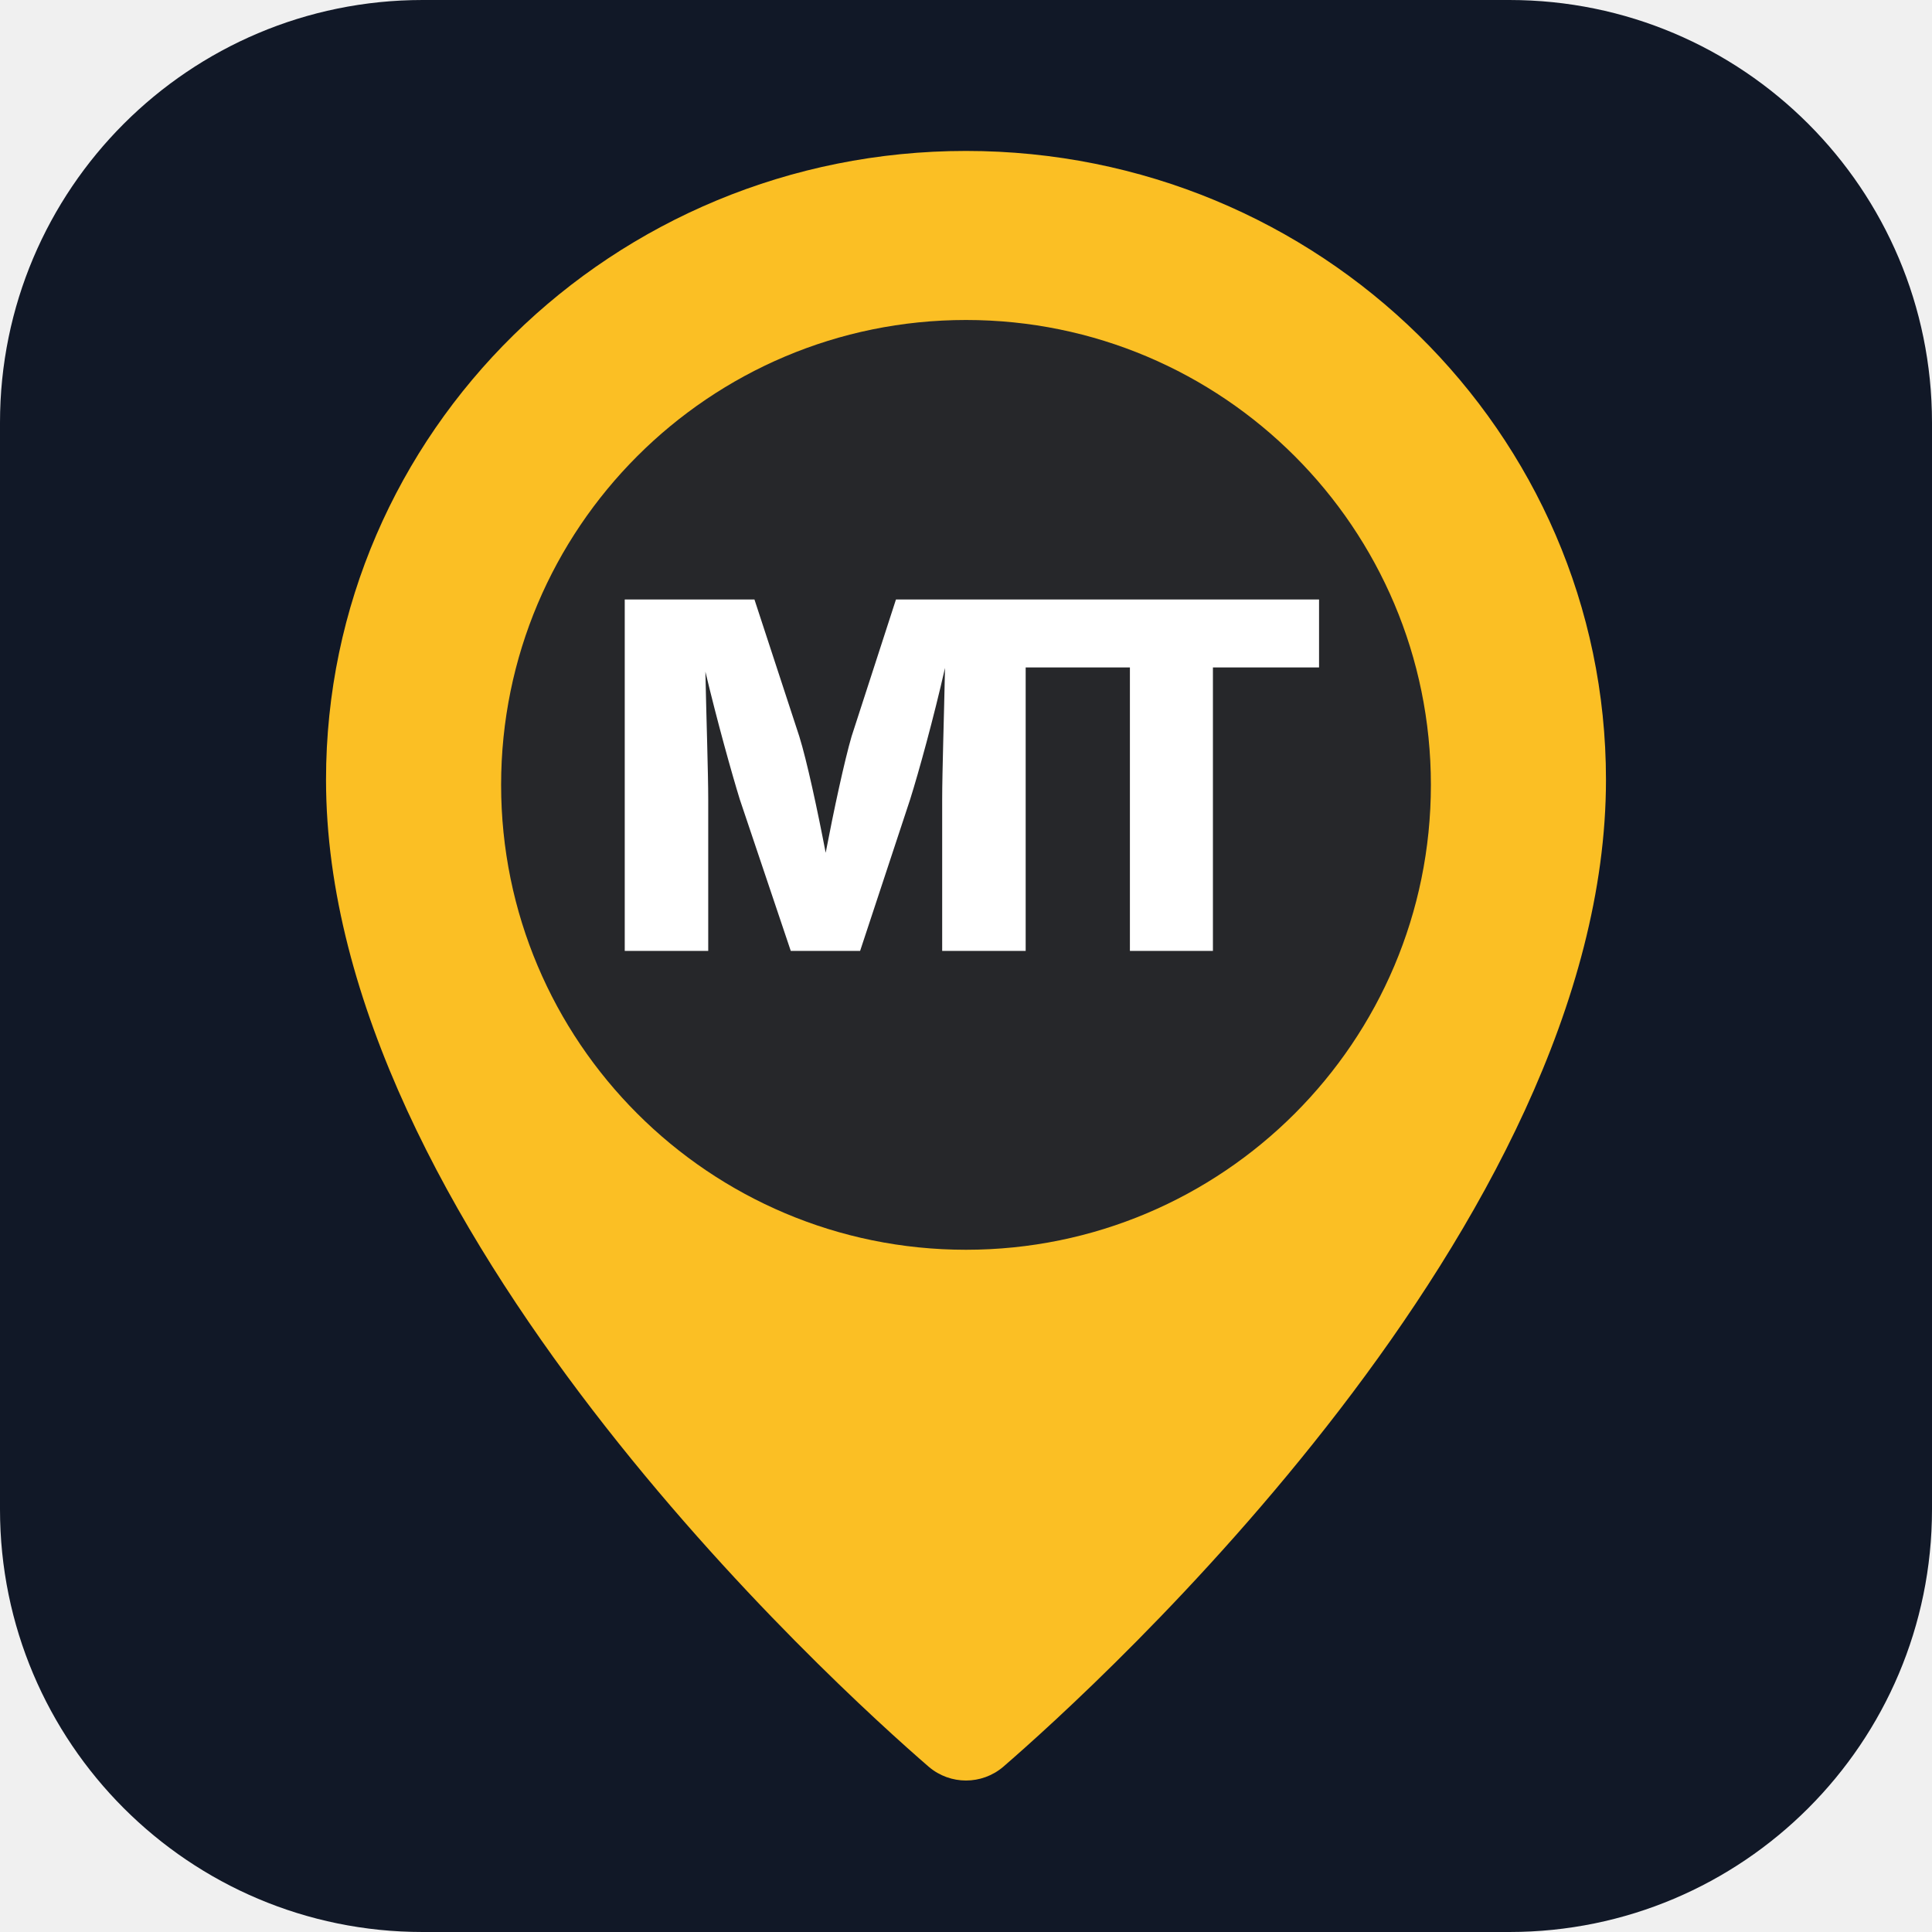
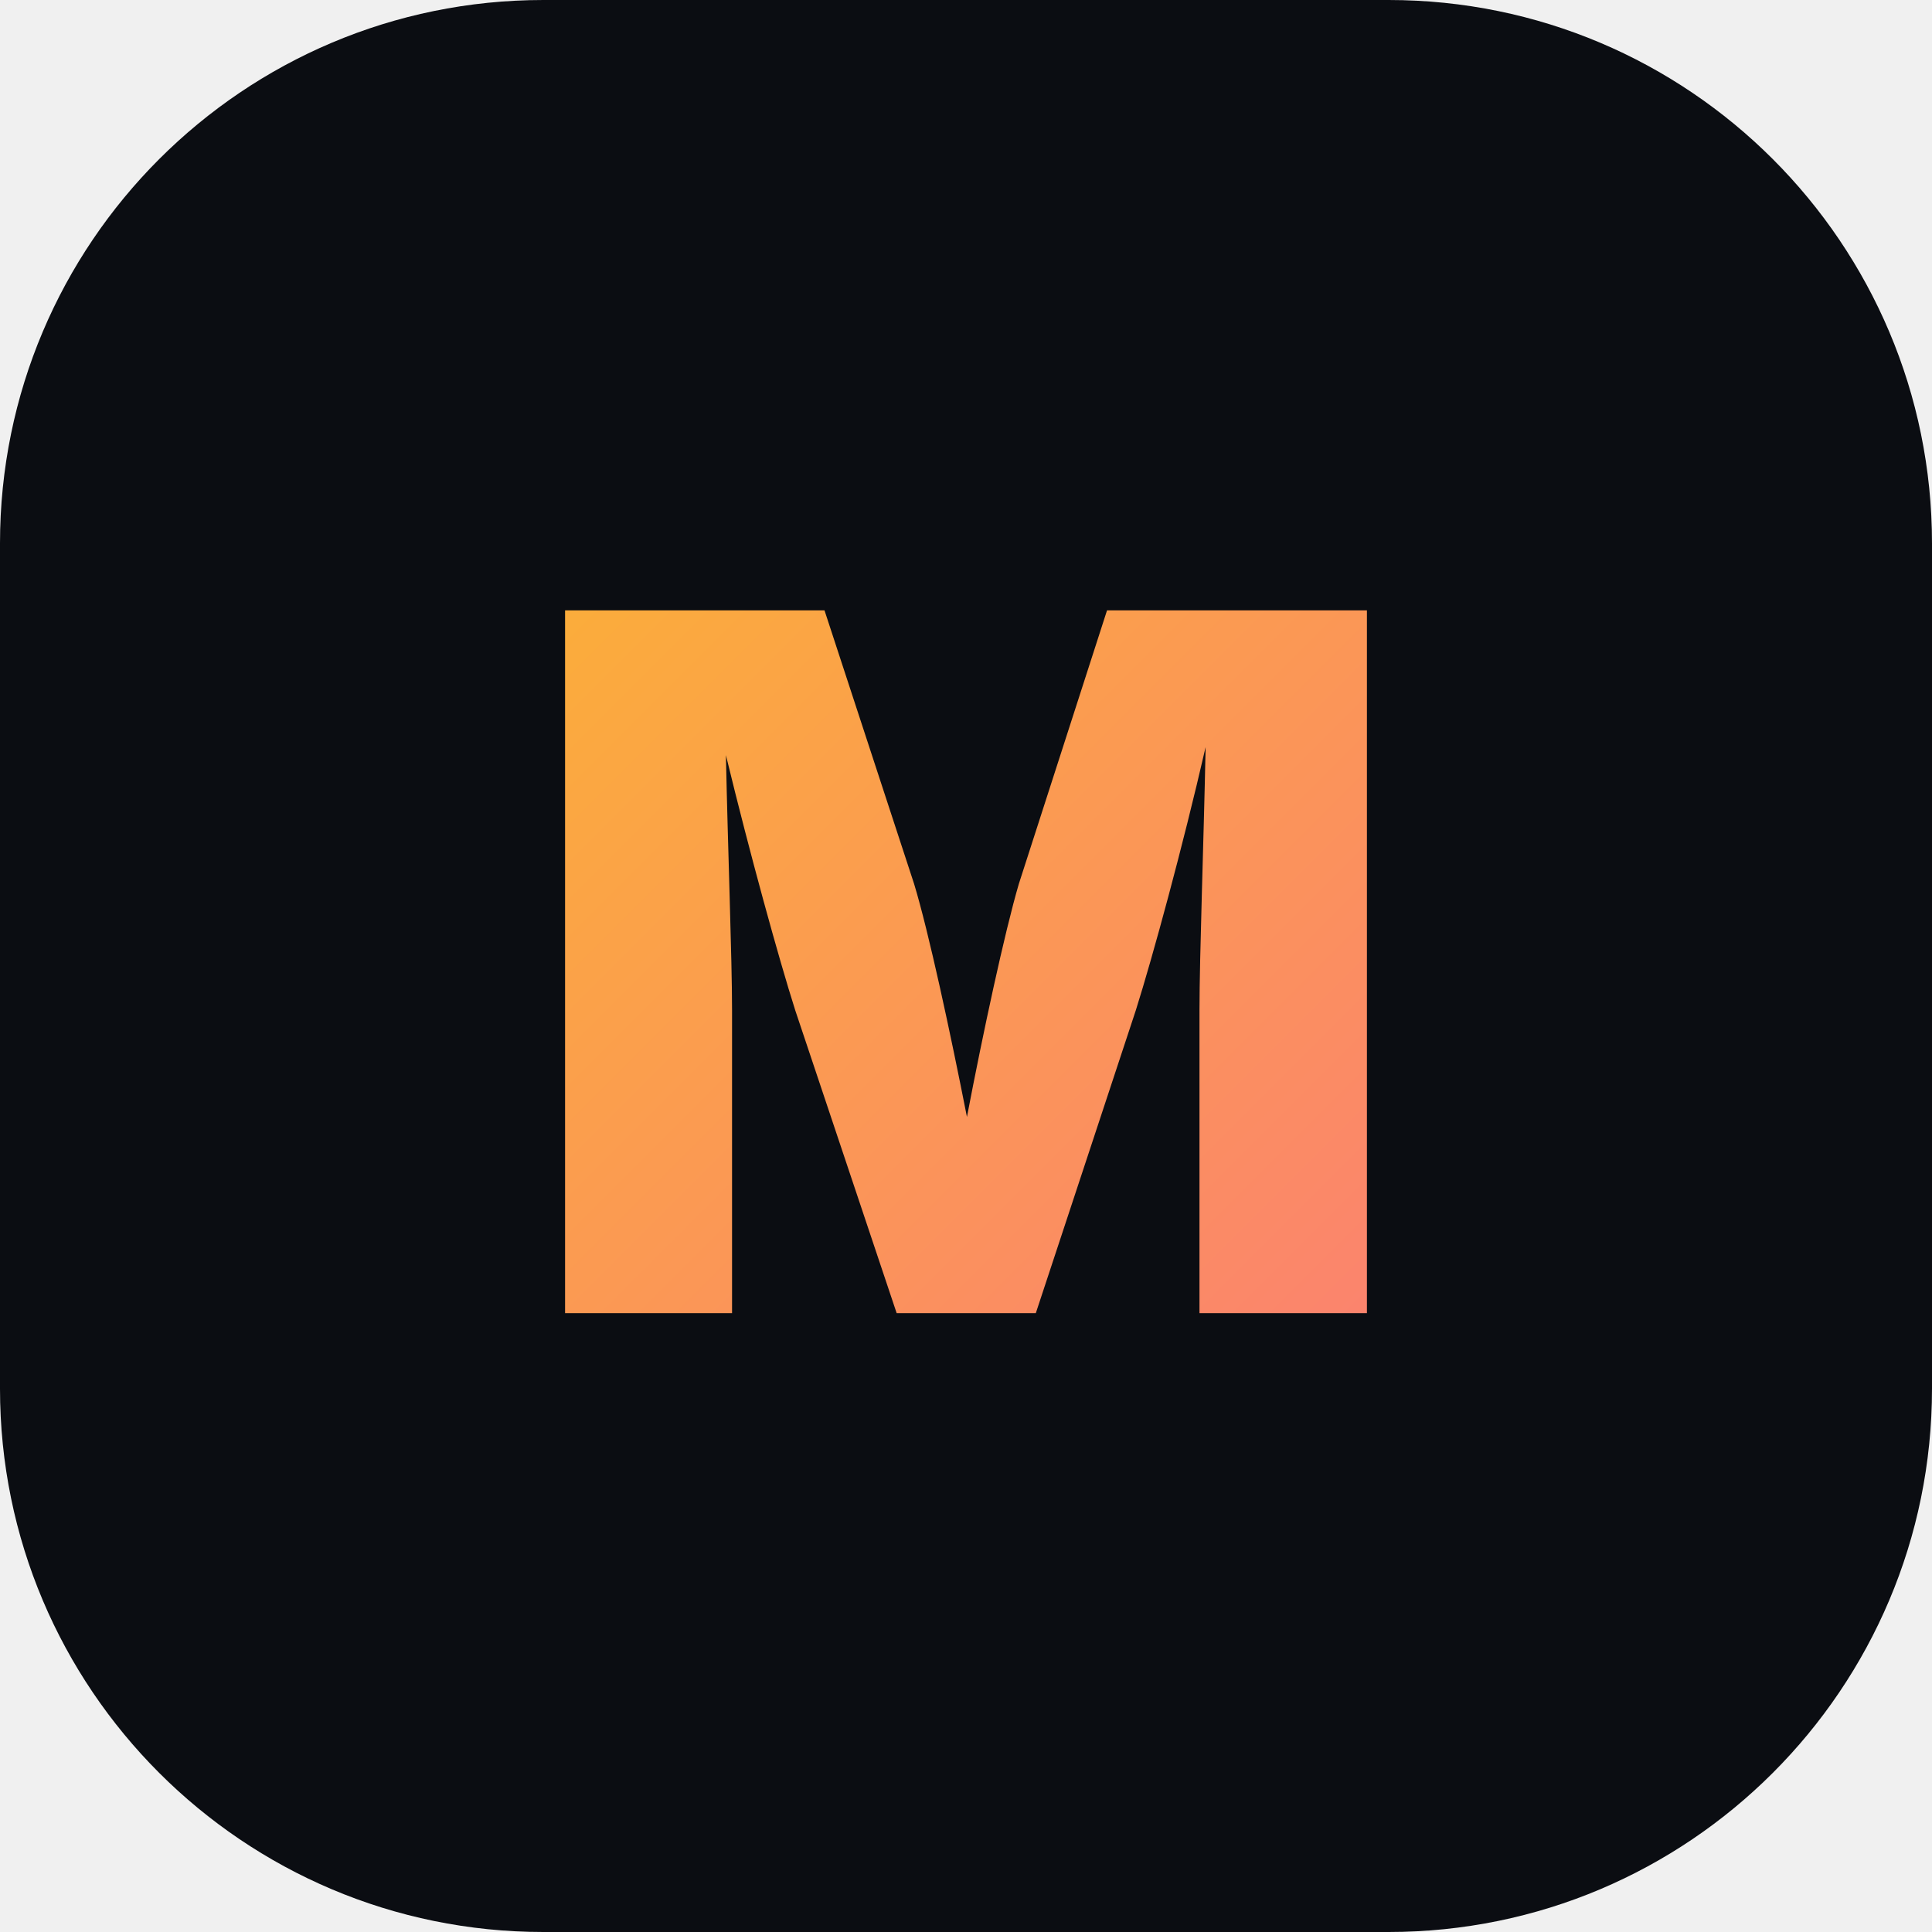
<svg xmlns="http://www.w3.org/2000/svg" viewBox="0 0 64 64" role="img" aria-label="MyTown">
  <defs>
-     <linearGradient id="g" x1="10" x2="54" y1="8" y2="58">
+     <linearGradient id="mtGrad" x1="8" y1="8" x2="56" y2="56" gradientUnits="userSpaceOnUse">
      <stop stop-color="#fbbf24" />
-       <stop offset=".55" stop-color="#fb923c" />
-       <stop offset="1" stop-color="#ec4899" />
+       <stop offset="1" stop-color="#fb7185" />
    </linearGradient>
  </defs>
-   <rect width="64" height="64" rx="14" fill="#111827" />
-   <path fill="url(#g)" d="M32 5c-11.7 0-21.2 9.32-21.2 20.83 0 14.73 16.87 30.02 19.97 32.7a1.9 1.9 0 0 0 2.46 0c3.1-2.68 19.97-17.97 19.97-32.7C53.2 14.32 43.7 5 32 5Z" />
-   <circle cx="32" cy="26" r="15.4" fill="#0f172ae6" />
-   <text x="32" y="31.5" text-anchor="middle" font-family="Sora, Inter, system-ui, sans-serif" font-size="16" font-weight="800" letter-spacing="-1.5" fill="white">MT</text>
+   <rect width="64" height="64" rx="18" fill="#0b0d12" />
+   <text x="32" y="43.5" text-anchor="middle" font-family="'Sora','Inter',system-ui,sans-serif" font-size="32" font-weight="800" fill="url(#mtGrad)">M</text>
</svg>
